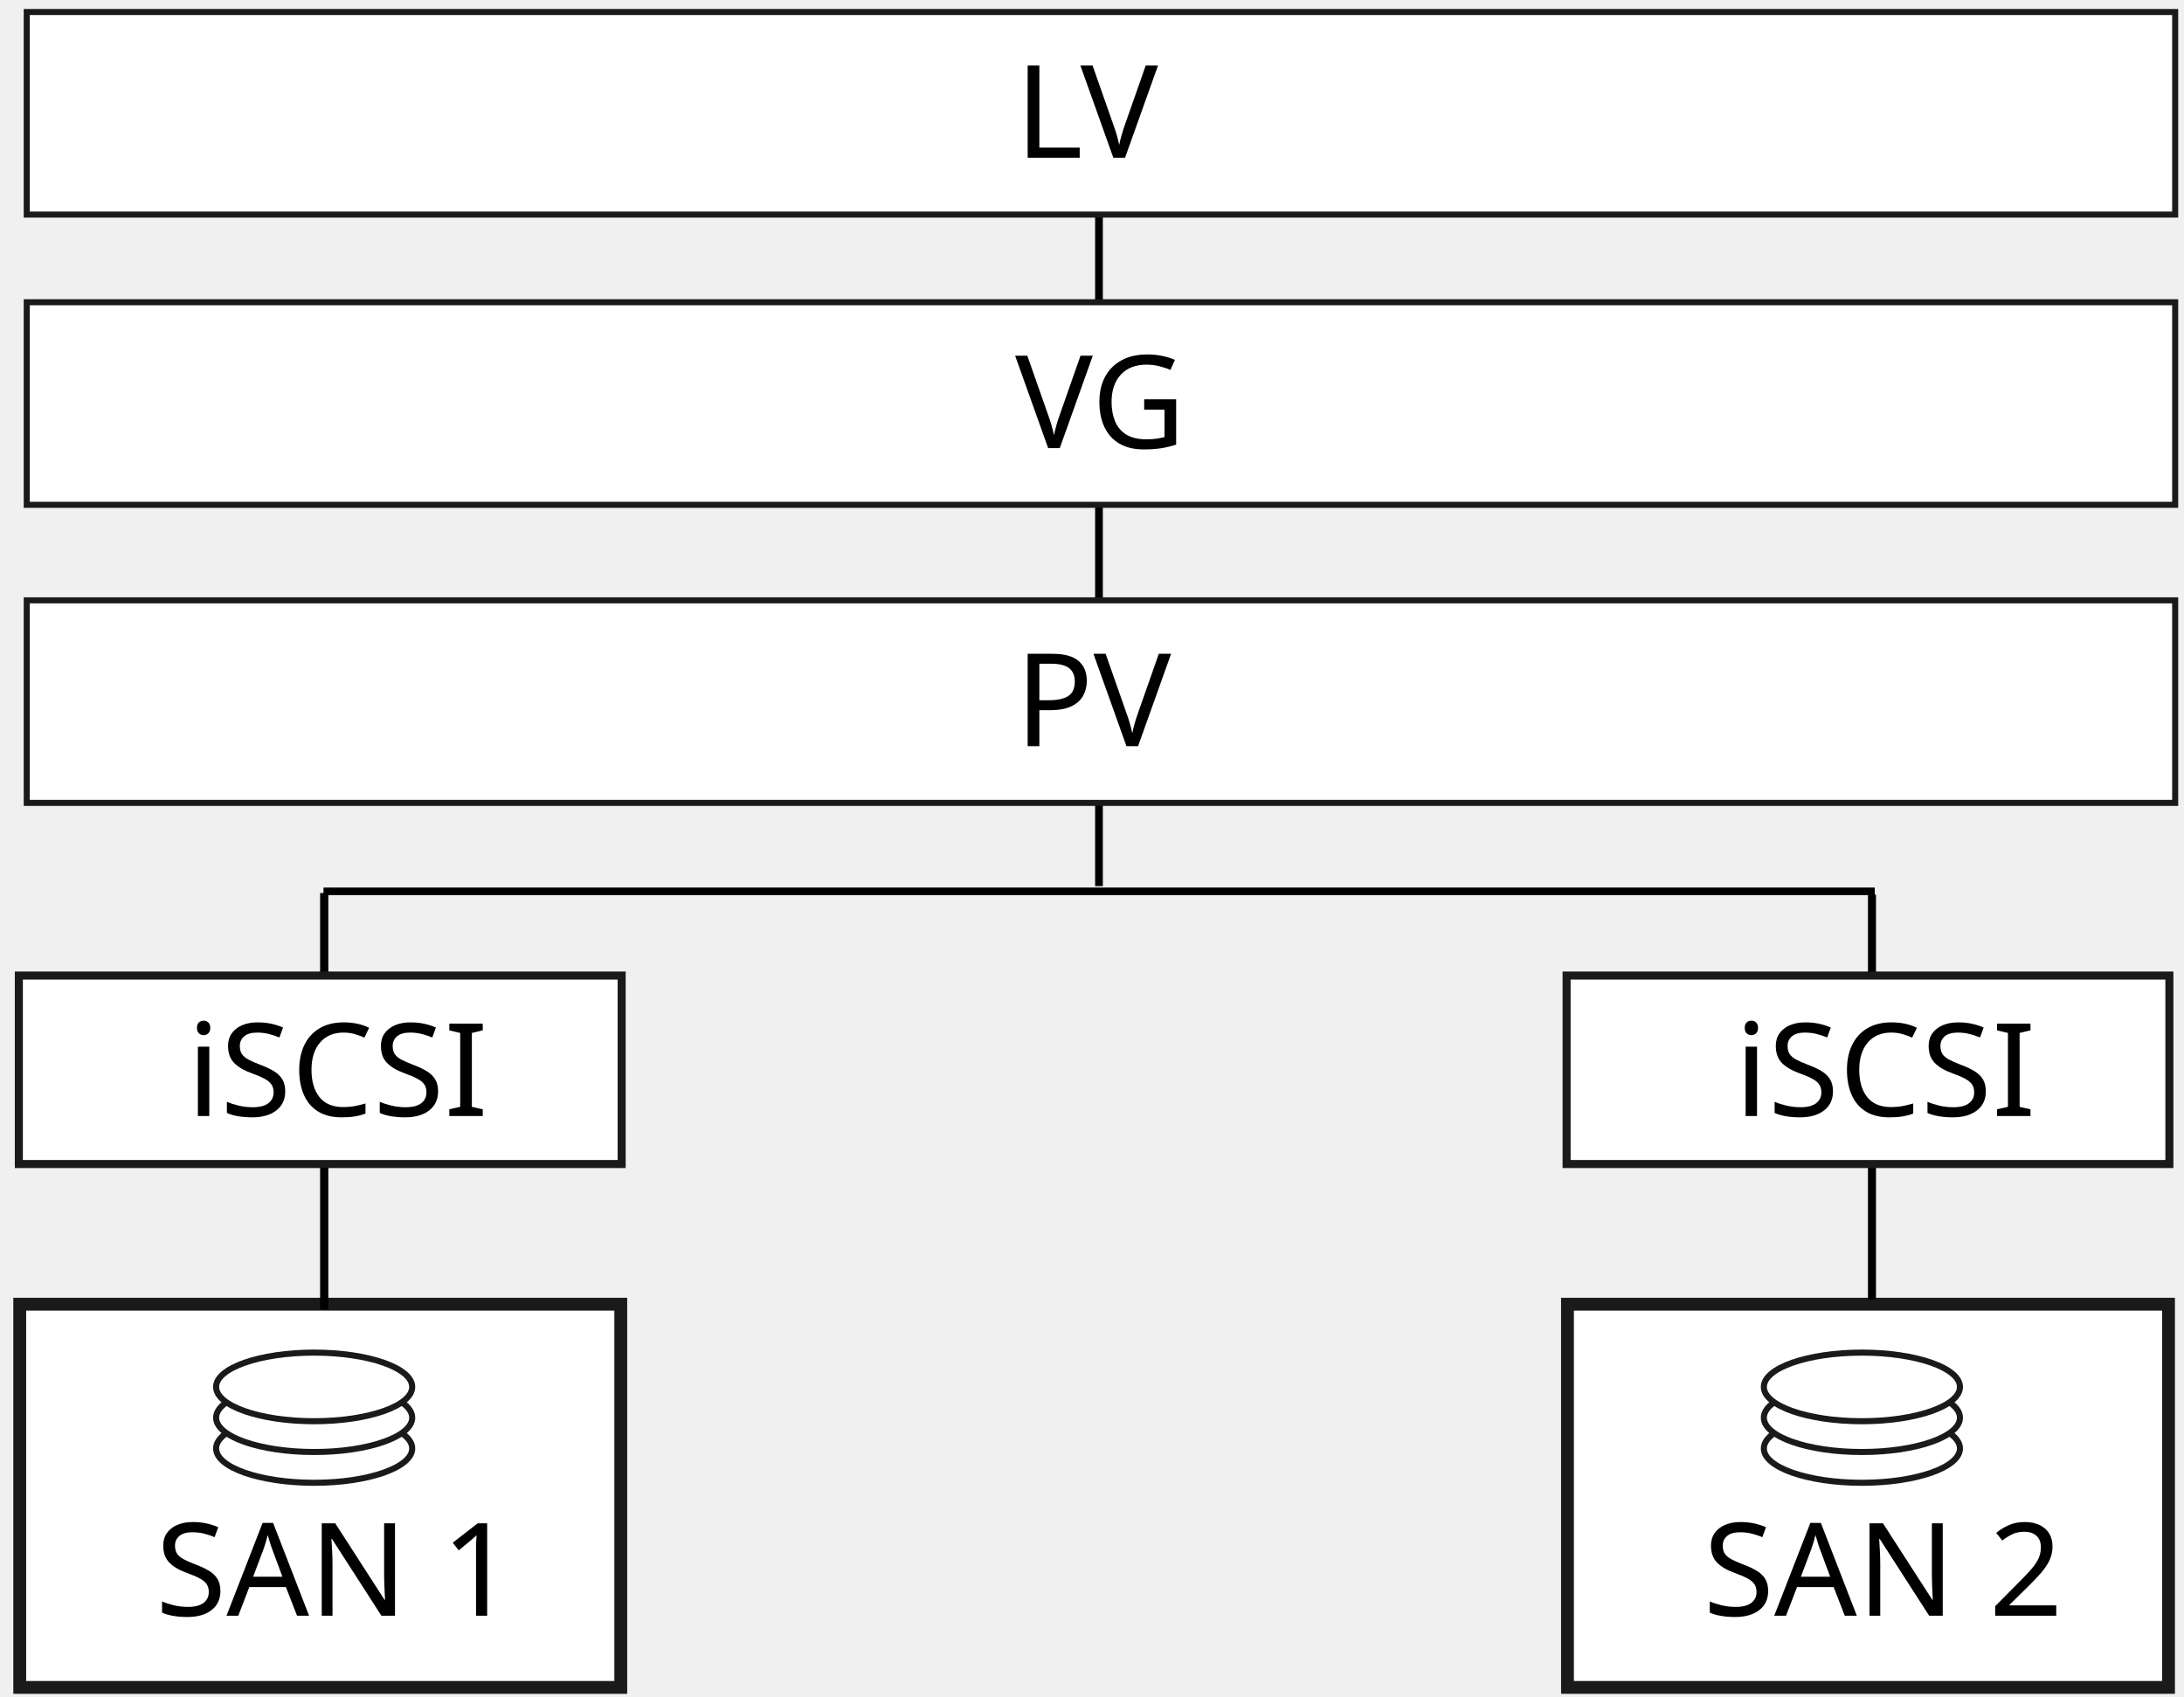
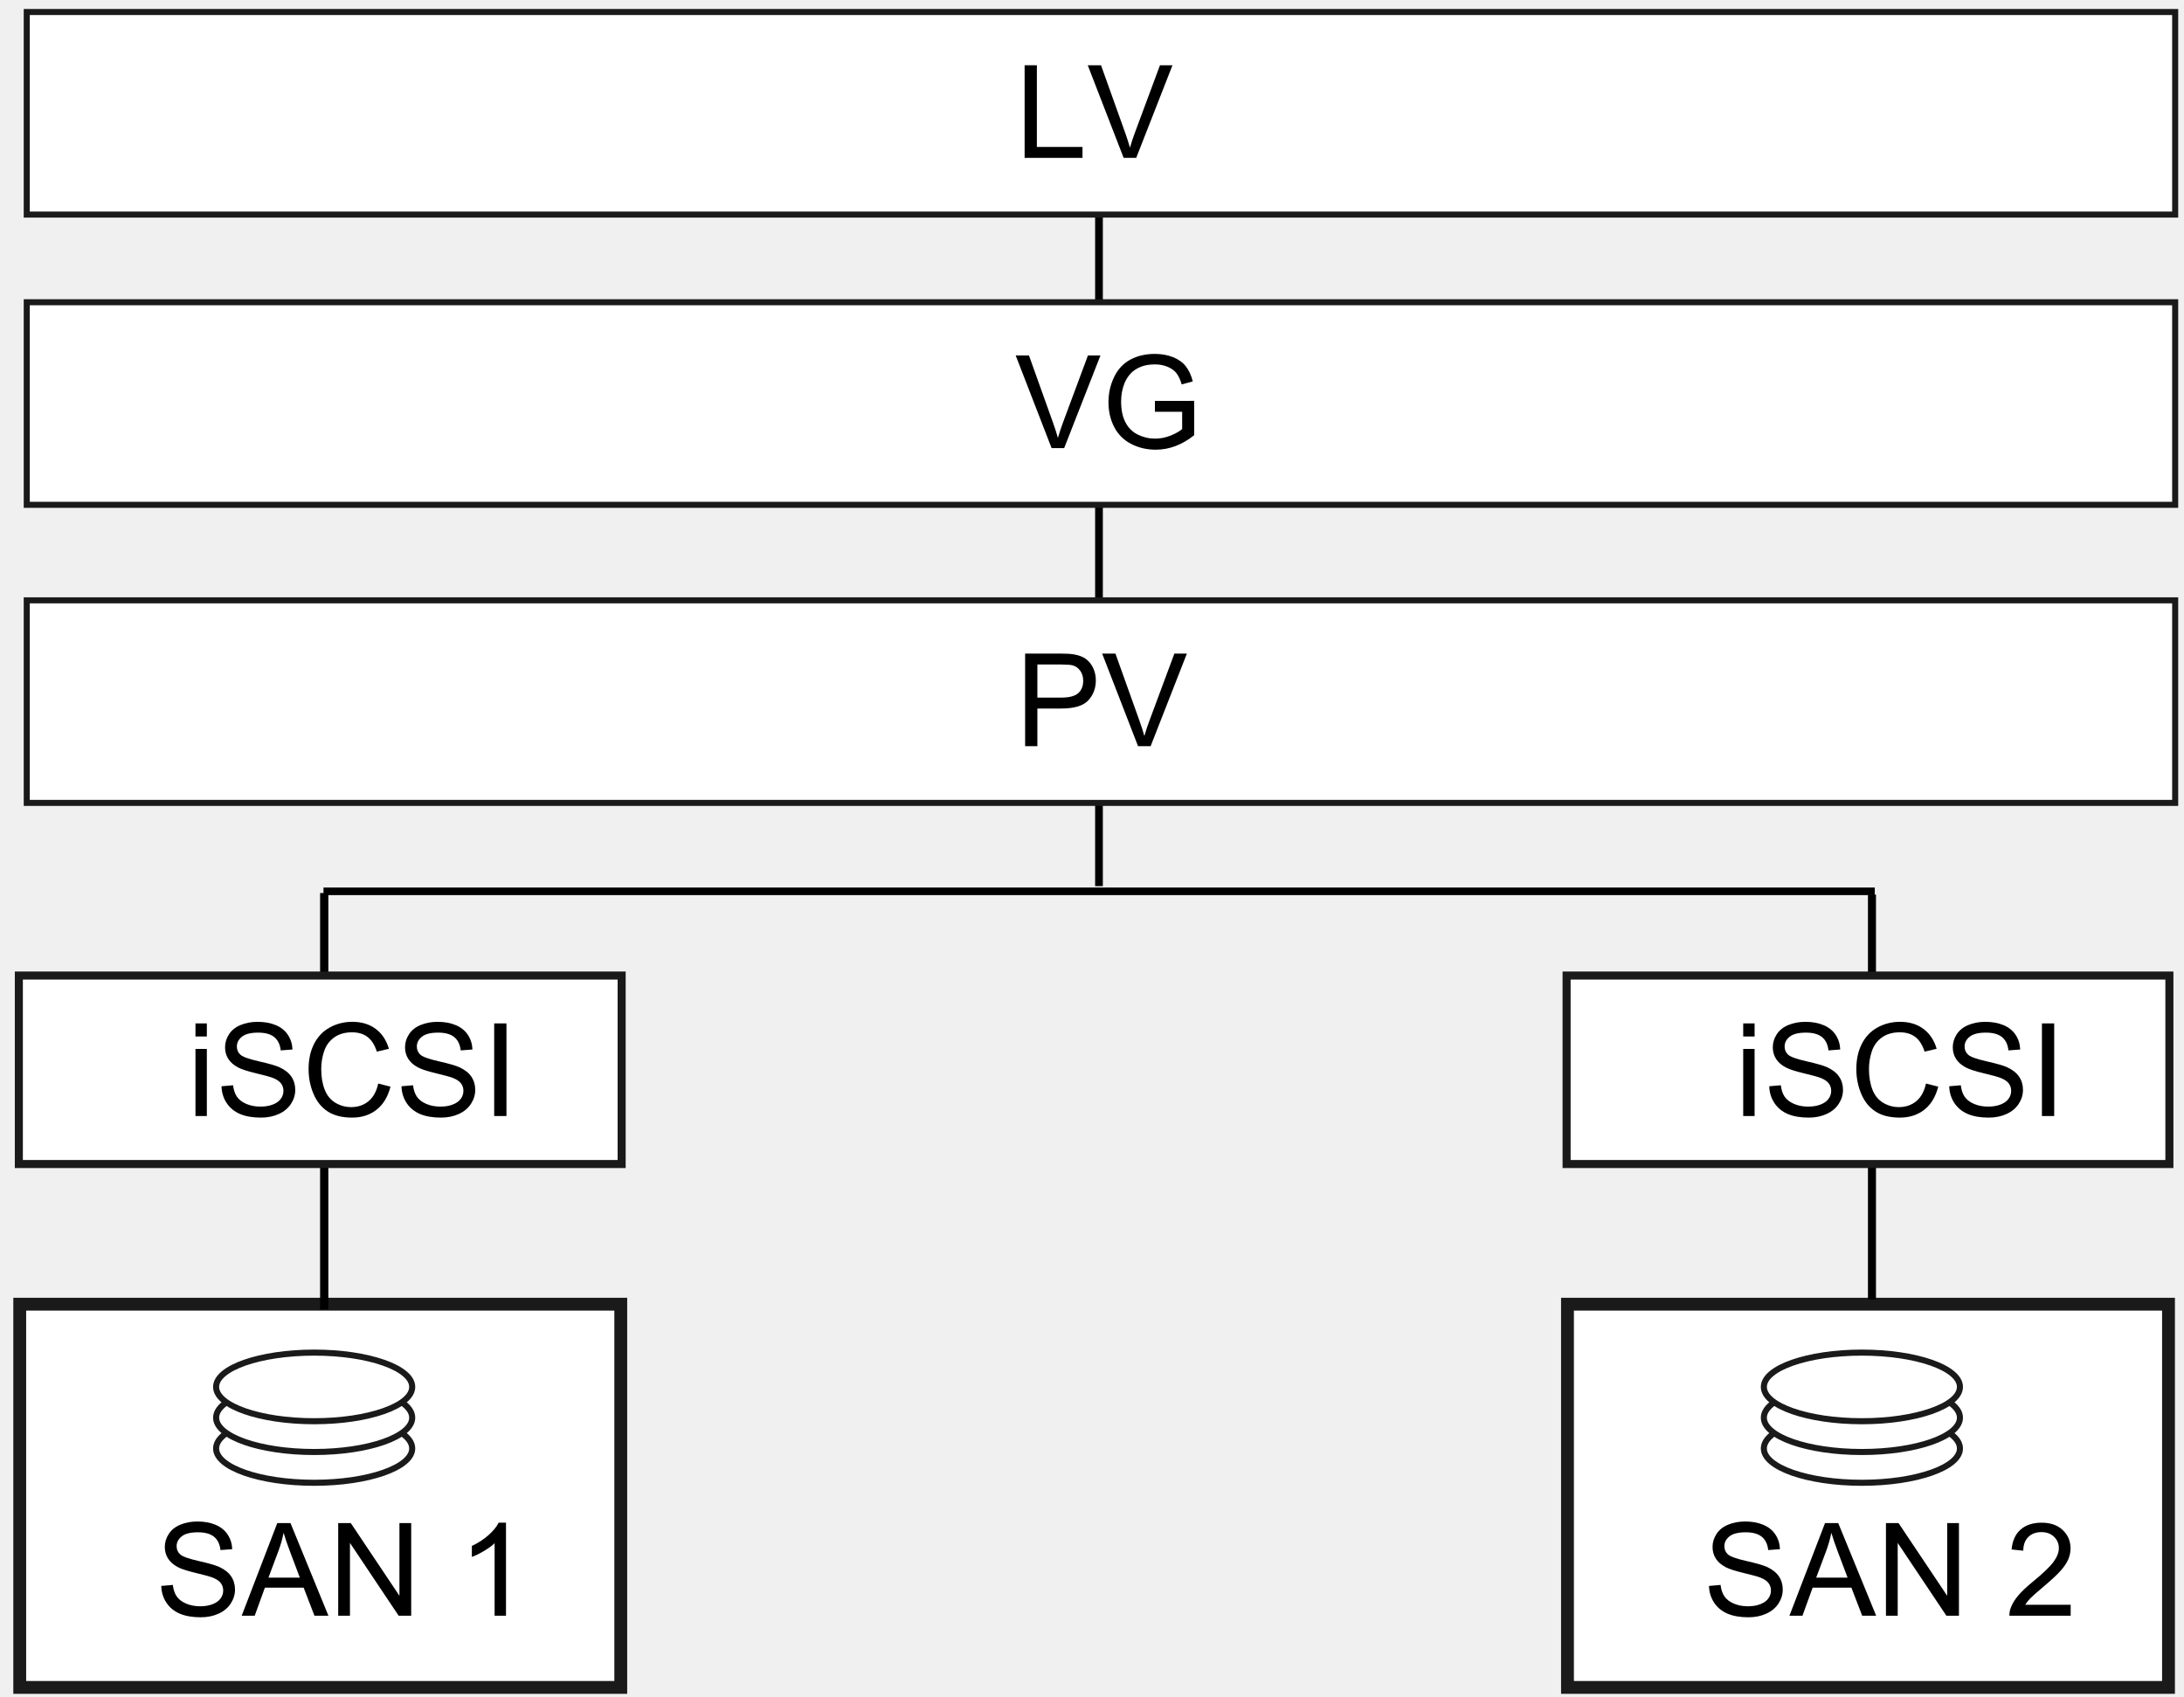
<svg xmlns="http://www.w3.org/2000/svg" version="1.1" width="675" height="524.41" id="svg2">
  <defs id="defs4" />
  <g transform="translate(0,-527.9521)" id="layer1">
    <g transform="translate(-36.06916,44.22425)" id="g3697">
      <rect width="185.758" height="118.469" x="42.168" y="886.904" id="rect3691" style="fill:#ffffff;fill-opacity:1;stroke:#1a1a1a;stroke-width:3.967;stroke-linecap:square;stroke-miterlimit:2.4;stroke-opacity:1;stroke-dasharray:none;stroke-dashoffset:1.321" />
      <g transform="translate(27.1028,-45.94392)" id="g3655">
        <path d="m 125.758,430.47 a 30.303,10.606 0 1 1 -60.606,0 30.303,10.606 0 1 1 60.606,0 z" transform="translate(10.60606,546.983)" id="path2837-8-9" style="fill:#ffffff;fill-opacity:1;stroke:#1a1a1a;stroke-width:1.875;stroke-linecap:square;stroke-miterlimit:2.4;stroke-opacity:1;stroke-dasharray:none;stroke-dashoffset:1.321" />
        <path d="m 125.758,430.47 a 30.303,10.606 0 1 1 -60.606,0 30.303,10.606 0 1 1 60.606,0 z" transform="translate(10.60606,537.4679)" id="path2837-8" style="fill:#ffffff;fill-opacity:1;stroke:#1a1a1a;stroke-width:1.875;stroke-linecap:square;stroke-miterlimit:2.4;stroke-opacity:1;stroke-dasharray:none;stroke-dashoffset:1.321" />
        <path d="m 125.758,430.47 a 30.303,10.606 0 1 1 -60.606,0 30.303,10.606 0 1 1 60.606,0 z" transform="translate(10.60606,527.9527)" id="path2837" style="fill:#ffffff;fill-opacity:1;stroke:#1a1a1a;stroke-width:1.875;stroke-linecap:square;stroke-miterlimit:2.4;stroke-opacity:1;stroke-dasharray:none;stroke-dashoffset:1.321" />
      </g>
-       <text x="84.112" y="983.203" id="text3693" xml:space="preserve" style="font-size:40px;font-style:normal;font-weight:normal;fill:#000000;fill-opacity:1;stroke:none;font-family:Andale Sans;">
-         <tspan x="84.112" y="983.203" id="tspan3695">SAN 1</tspan>
-       </text>
+       <g style="font-size:40px;font-style:normal;font-weight:normal;fill:#000000;fill-opacity:1;stroke:none;font-family:Andale Sans" id="text3693">
+         <path d="m 85.909,974.004 3.574,-0.312 c 0.169,1.432 0.563,2.607 1.182,3.525 0.618,0.918 1.579,1.66 2.881,2.227 1.302,0.566 2.767,0.85 4.395,0.85 1.445,0 2.721,-0.215 3.828,-0.645 1.107,-0.43 1.93,-1.019 2.471,-1.768 0.54,-0.749 0.811,-1.566 0.811,-2.451 -2e-5,-0.898 -0.26,-1.683 -0.781,-2.354 -0.521,-0.671 -1.38,-1.234 -2.578,-1.689 -0.768,-0.299 -2.467,-0.765 -5.098,-1.396 -2.63,-0.631 -4.473,-1.227 -5.527,-1.787 -1.367,-0.716 -2.386,-1.605 -3.057,-2.666 -0.671,-1.061 -1.006,-2.249 -1.006,-3.564 -3e-6,-1.445 0.41,-2.796 1.23,-4.053 0.82,-1.256 2.018,-2.21 3.594,-2.861 1.576,-0.651 3.327,-0.977 5.254,-0.977 2.122,3e-5 3.994,0.342 5.615,1.025 1.621,0.684 2.868,1.689 3.74,3.018 0.872,1.328 1.341,2.832 1.406,4.512 l -3.633,0.273 c -0.195,-1.81 -0.856,-3.177 -1.982,-4.102 -1.126,-0.924 -2.79,-1.387 -4.99,-1.387 -2.292,2e-5 -3.962,0.42 -5.01,1.26 -1.048,0.84 -1.572,1.852 -1.572,3.037 -7e-6,1.029 0.371,1.875 1.113,2.539 0.729,0.664 2.633,1.344 5.713,2.041 3.079,0.697 5.192,1.305 6.338,1.826 1.667,0.768 2.897,1.742 3.691,2.92 0.794,1.178 1.191,2.536 1.191,4.072 -3e-5,1.523 -0.436,2.959 -1.309,4.307 -0.872,1.348 -2.126,2.396 -3.76,3.145 -1.634,0.749 -3.473,1.123 -5.518,1.123 -2.591,0 -4.762,-0.378 -6.514,-1.133 -1.751,-0.755 -3.125,-1.891 -4.121,-3.408 -0.996,-1.517 -1.52,-3.232 -1.572,-5.146 z" style="" id="path3062" />
+         <path d="m 110.772,983.203 10.996,-28.633 4.082,0 11.719,28.633 -4.316,0 -3.34,-8.672 -11.973,0 -3.145,8.672 z m 8.262,-11.758 9.707,0 -2.988,-7.93 c -0.911,-2.409 -1.589,-4.388 -2.031,-5.938 -0.365,1.836 -0.879,3.659 -1.543,5.469 z" style="" id="path3064" />
+         <path d="m 140.597,983.203 0,-28.633 3.887,0 15.039,22.48 0,-22.48 3.633,0 0,28.633 -3.887,0 -15.039,-22.5 0,22.5 z" style="" id="path3066" />
+         <path d="m 192.452,983.203 -3.516,0 0,-22.402 c -0.846,0.807 -1.956,1.615 -3.33,2.422 -1.374,0.807 -2.607,1.413 -3.701,1.816 l 0,-3.398 c 1.966,-0.924 3.685,-2.044 5.156,-3.359 1.471,-1.315 2.513,-2.591 3.125,-3.828 l 2.266,0 z" style="" id="path3068" />
+       </g>
    </g>
    <g transform="translate(442.2862,44.22425)" id="g3697-1">
      <rect width="185.758" height="118.469" x="42.168" y="886.904" id="rect3691-0" style="fill:#ffffff;fill-opacity:1;stroke:#1a1a1a;stroke-width:3.967;stroke-linecap:square;stroke-miterlimit:2.4;stroke-opacity:1;stroke-dasharray:none;stroke-dashoffset:1.321" />
      <g transform="translate(27.1028,-45.94392)" id="g3655-4">
        <path d="m 125.758,430.47 a 30.303,10.606 0 1 1 -60.606,0 30.303,10.606 0 1 1 60.606,0 z" transform="translate(10.60606,546.983)" id="path2837-8-9-2" style="fill:#ffffff;fill-opacity:1;stroke:#1a1a1a;stroke-width:1.875;stroke-linecap:square;stroke-miterlimit:2.4;stroke-opacity:1;stroke-dasharray:none;stroke-dashoffset:1.321" />
        <path d="m 125.758,430.47 a 30.303,10.606 0 1 1 -60.606,0 30.303,10.606 0 1 1 60.606,0 z" transform="translate(10.60606,537.4679)" id="path2837-8-2" style="fill:#ffffff;fill-opacity:1;stroke:#1a1a1a;stroke-width:1.875;stroke-linecap:square;stroke-miterlimit:2.4;stroke-opacity:1;stroke-dasharray:none;stroke-dashoffset:1.321" />
        <path d="m 125.758,430.47 a 30.303,10.606 0 1 1 -60.606,0 30.303,10.606 0 1 1 60.606,0 z" transform="translate(10.60606,527.9527)" id="path2837-2" style="fill:#ffffff;fill-opacity:1;stroke:#1a1a1a;stroke-width:1.875;stroke-linecap:square;stroke-miterlimit:2.4;stroke-opacity:1;stroke-dasharray:none;stroke-dashoffset:1.321" />
      </g>
-       <text x="84.112" y="983.203" id="text3693-0" xml:space="preserve" style="font-size:40px;font-style:normal;font-weight:normal;fill:#000000;fill-opacity:1;stroke:none;font-family:Andale Sans;">
-         <tspan x="84.112" y="983.203" id="tspan3695-5">SAN 2</tspan>
-       </text>
+       <g style="font-size:40px;font-style:normal;font-weight:normal;fill:#000000;fill-opacity:1;stroke:none;font-family:Andale Sans" id="text3693-0">
+         <path d="m 85.909,974.004 3.574,-0.312 c 0.169,1.432 0.563,2.607 1.182,3.525 0.618,0.918 1.579,1.66 2.881,2.227 1.302,0.566 2.767,0.85 4.395,0.85 1.445,0 2.721,-0.215 3.828,-0.645 1.107,-0.43 1.93,-1.019 2.471,-1.768 0.54,-0.749 0.811,-1.566 0.811,-2.451 -2e-5,-0.898 -0.26,-1.683 -0.781,-2.354 -0.521,-0.671 -1.38,-1.234 -2.578,-1.689 -0.768,-0.299 -2.467,-0.765 -5.098,-1.396 -2.63,-0.631 -4.473,-1.227 -5.527,-1.787 -1.367,-0.716 -2.386,-1.605 -3.057,-2.666 -0.671,-1.061 -1.006,-2.249 -1.006,-3.564 -3e-6,-1.445 0.41,-2.796 1.23,-4.053 0.82,-1.256 2.018,-2.21 3.594,-2.861 1.576,-0.651 3.327,-0.977 5.254,-0.977 2.122,3e-5 3.994,0.342 5.615,1.025 1.621,0.684 2.868,1.689 3.74,3.018 0.872,1.328 1.341,2.832 1.406,4.512 l -3.633,0.273 c -0.195,-1.81 -0.856,-3.177 -1.982,-4.102 -1.126,-0.924 -2.79,-1.387 -4.99,-1.387 -2.292,2e-5 -3.962,0.42 -5.01,1.26 -1.048,0.84 -1.572,1.852 -1.572,3.037 -7e-6,1.029 0.371,1.875 1.113,2.539 0.729,0.664 2.633,1.344 5.713,2.041 3.079,0.697 5.192,1.305 6.338,1.826 1.667,0.768 2.897,1.742 3.691,2.92 0.794,1.178 1.191,2.536 1.191,4.072 -3e-5,1.523 -0.436,2.959 -1.309,4.307 -0.872,1.348 -2.126,2.396 -3.76,3.145 -1.634,0.749 -3.473,1.123 -5.518,1.123 -2.591,0 -4.762,-0.378 -6.514,-1.133 -1.751,-0.755 -3.125,-1.891 -4.121,-3.408 -0.996,-1.517 -1.52,-3.232 -1.572,-5.146 z" style="" id="path3071" />
+         <path d="m 110.772,983.203 10.996,-28.633 4.082,0 11.719,28.633 -4.316,0 -3.34,-8.672 -11.973,0 -3.145,8.672 z m 8.262,-11.758 9.707,0 -2.988,-7.93 c -0.911,-2.409 -1.589,-4.388 -2.031,-5.938 -0.365,1.836 -0.879,3.659 -1.543,5.469 z" style="" id="path3073" />
+         <path d="m 140.597,983.203 0,-28.633 3.887,0 15.039,22.48 0,-22.48 3.633,0 0,28.633 -3.887,0 -15.039,-22.5 0,22.5 z" style="" id="path3075" />
+         <path d="m 197.686,979.824 0,3.379 -18.926,0 c -0.026,-0.846 0.111,-1.66 0.41,-2.441 0.482,-1.289 1.253,-2.559 2.314,-3.809 1.061,-1.25 2.594,-2.695 4.6,-4.336 3.112,-2.552 5.215,-4.574 6.309,-6.064 1.094,-1.491 1.641,-2.9 1.641,-4.229 -2e-5,-1.393 -0.498,-2.568 -1.494,-3.525 -0.996,-0.957 -2.295,-1.436 -3.896,-1.436 -1.693,3e-5 -3.047,0.508 -4.062,1.523 -1.016,1.016 -1.53,2.422 -1.543,4.219 l -3.613,-0.371 c 0.247,-2.695 1.178,-4.749 2.793,-6.162 1.615,-1.413 3.783,-2.119 6.504,-2.119 2.747,3e-5 4.922,0.762 6.523,2.285 1.602,1.523 2.402,3.411 2.402,5.664 -2e-5,1.146 -0.234,2.272 -0.703,3.379 -0.469,1.107 -1.247,2.272 -2.334,3.496 -1.087,1.224 -2.894,2.904 -5.42,5.039 -2.109,1.771 -3.464,2.972 -4.062,3.604 -0.599,0.632 -1.094,1.266 -1.484,1.904 z" style="" id="path3077" />
+       </g>
    </g>
    <path d="m 100.205,804.022 0,128.766" id="path3890" style="fill:none;stroke:#000000;stroke-width:2.547;stroke-linecap:butt;stroke-linejoin:miter;stroke-miterlimit:4;stroke-opacity:1;stroke-dasharray:none" />
    <g transform="translate(-35.60187,-22)" id="g3755">
      <rect width="186.304" height="58.267" x="41.427" y="851.53" id="rect3749" style="fill:#ffffff;fill-opacity:1;stroke:#1a1a1a;stroke-width:2.487;stroke-linecap:square;stroke-miterlimit:2.4;stroke-opacity:1;stroke-dasharray:none;stroke-dashoffset:1.321" />
-       <text x="93.359" y="894.96" id="text3751" xml:space="preserve" style="font-size:40px;font-style:normal;font-weight:normal;fill:#000000;fill-opacity:1;stroke:none;font-family:Andale Sans;">
-         <tspan x="93.359" y="894.96" id="tspan3753">iSCSI</tspan>
-       </text>
+       <g style="font-size:40px;font-style:normal;font-weight:normal;fill:#000000;fill-opacity:1;stroke:none;font-family:Andale Sans" id="text3751">
+         <path d="m 96.015,870.37 0,-4.043 3.516,0 0,4.043 z m 0,24.59 0,-20.742 3.516,0 0,20.742 z" style="" id="path3040" />
+         <path d="m 104.062,885.761 3.574,-0.312 c 0.169,1.432 0.563,2.607 1.182,3.525 0.618,0.918 1.579,1.66 2.881,2.227 1.302,0.566 2.767,0.85 4.395,0.85 1.445,0 2.721,-0.215 3.828,-0.645 1.107,-0.43 1.93,-1.019 2.471,-1.768 0.54,-0.749 0.811,-1.566 0.811,-2.451 -2e-5,-0.898 -0.26,-1.683 -0.781,-2.354 -0.521,-0.671 -1.38,-1.234 -2.578,-1.689 -0.768,-0.299 -2.467,-0.765 -5.098,-1.396 -2.63,-0.631 -4.473,-1.227 -5.527,-1.787 -1.367,-0.716 -2.386,-1.605 -3.057,-2.666 -0.671,-1.061 -1.006,-2.249 -1.006,-3.564 0,-1.445 0.41,-2.796 1.23,-4.053 0.82,-1.256 2.018,-2.21 3.594,-2.861 1.576,-0.651 3.327,-0.977 5.254,-0.977 2.122,3e-5 3.994,0.342 5.615,1.025 1.621,0.684 2.868,1.689 3.74,3.018 0.872,1.328 1.341,2.832 1.406,4.512 l -3.633,0.273 c -0.195,-1.81 -0.856,-3.177 -1.982,-4.102 -1.126,-0.924 -2.79,-1.387 -4.99,-1.387 -2.292,2e-5 -3.962,0.42 -5.01,1.26 -1.048,0.84 -1.572,1.852 -1.572,3.037 0,1.029 0.371,1.875 1.113,2.539 0.729,0.664 2.633,1.344 5.713,2.041 3.079,0.697 5.192,1.305 6.338,1.826 1.667,0.768 2.897,1.742 3.691,2.92 0.794,1.178 1.191,2.536 1.191,4.072 -3e-5,1.523 -0.436,2.959 -1.309,4.307 -0.872,1.348 -2.126,2.396 -3.76,3.145 -1.634,0.749 -3.473,1.123 -5.518,1.123 -2.591,0 -4.762,-0.378 -6.514,-1.133 -1.751,-0.755 -3.125,-1.891 -4.121,-3.408 -0.996,-1.517 -1.52,-3.232 -1.572,-5.146 z" style="" id="path3042" />
+         <path d="m 152.499,884.921 3.789,0.957 c -0.794,3.112 -2.223,5.485 -4.287,7.119 -2.064,1.634 -4.587,2.451 -7.568,2.451 -3.086,0 -5.596,-0.628 -7.529,-1.885 -1.934,-1.257 -3.405,-3.076 -4.414,-5.459 -1.009,-2.383 -1.514,-4.941 -1.514,-7.676 0,-2.982 0.57,-5.583 1.709,-7.803 1.139,-2.22 2.76,-3.906 4.863,-5.059 2.103,-1.152 4.417,-1.728 6.943,-1.729 2.865,3e-5 5.273,0.729 7.227,2.188 1.953,1.458 3.314,3.509 4.082,6.152 l -3.73,0.879 c -0.664,-2.083 -1.628,-3.6 -2.891,-4.551 -1.263,-0.95 -2.852,-1.426 -4.766,-1.426 -2.201,3e-5 -4.04,0.527 -5.518,1.582 -1.478,1.055 -2.516,2.471 -3.115,4.248 -0.599,1.777 -0.898,3.61 -0.898,5.498 0,2.435 0.355,4.561 1.064,6.377 0.71,1.816 1.813,3.174 3.311,4.072 1.497,0.898 3.118,1.348 4.863,1.348 2.122,0 3.919,-0.612 5.391,-1.836 1.471,-1.224 2.467,-3.04 2.988,-5.449 z" style="" id="path3044" />
+         <path d="m 159.687,885.761 3.574,-0.312 c 0.169,1.432 0.563,2.607 1.182,3.525 0.618,0.918 1.579,1.66 2.881,2.227 1.302,0.566 2.767,0.85 4.395,0.85 1.445,0 2.721,-0.215 3.828,-0.645 1.107,-0.43 1.93,-1.019 2.471,-1.768 0.54,-0.749 0.811,-1.566 0.811,-2.451 -2e-5,-0.898 -0.26,-1.683 -0.781,-2.354 -0.521,-0.671 -1.38,-1.234 -2.578,-1.689 -0.768,-0.299 -2.467,-0.765 -5.098,-1.396 -2.63,-0.631 -4.473,-1.227 -5.527,-1.787 -1.367,-0.716 -2.386,-1.605 -3.057,-2.666 -0.671,-1.061 -1.006,-2.249 -1.006,-3.564 0,-1.445 0.41,-2.796 1.23,-4.053 0.82,-1.256 2.018,-2.21 3.594,-2.861 1.576,-0.651 3.327,-0.977 5.254,-0.977 2.122,3e-5 3.994,0.342 5.615,1.025 1.621,0.684 2.868,1.689 3.74,3.018 0.872,1.328 1.341,2.832 1.406,4.512 l -3.633,0.273 c -0.195,-1.81 -0.856,-3.177 -1.982,-4.102 -1.126,-0.924 -2.79,-1.387 -4.99,-1.387 -2.292,2e-5 -3.962,0.42 -5.01,1.26 -1.048,0.84 -1.572,1.852 -1.572,3.037 0,1.029 0.371,1.875 1.113,2.539 0.729,0.664 2.633,1.344 5.713,2.041 3.079,0.697 5.192,1.305 6.338,1.826 1.667,0.768 2.897,1.742 3.691,2.92 0.794,1.178 1.191,2.536 1.191,4.072 -3e-5,1.523 -0.436,2.959 -1.309,4.307 -0.872,1.348 -2.126,2.396 -3.76,3.145 -1.634,0.749 -3.473,1.123 -5.518,1.123 -2.591,0 -4.762,-0.378 -6.514,-1.133 -1.751,-0.755 -3.125,-1.891 -4.121,-3.408 -0.996,-1.517 -1.52,-3.232 -1.572,-5.146 z" style="" id="path3046" />
+         <path d="m 188.339,894.96 0,-28.633 3.789,0 0,28.633 z" style="" id="path3048" />
+       </g>
    </g>
    <path d="m 578.56,804.501 0,125.2" id="path3890-2" style="fill:none;stroke:#000000;stroke-width:2.484;stroke-linecap:butt;stroke-linejoin:miter;stroke-miterlimit:4;stroke-opacity:1;stroke-dasharray:none" />
    <g transform="translate(442.7535,-22)" id="g3755-8">
      <rect width="186.304" height="58.267" x="41.427" y="851.53" id="rect3749-7" style="fill:#ffffff;fill-opacity:1;stroke:#1a1a1a;stroke-width:2.487;stroke-linecap:square;stroke-miterlimit:2.4;stroke-opacity:1;stroke-dasharray:none;stroke-dashoffset:1.321" />
-       <text x="93.359" y="894.96" id="text3751-0" xml:space="preserve" style="font-size:40px;font-style:normal;font-weight:normal;fill:#000000;fill-opacity:1;stroke:none;font-family:Andale Sans;">
-         <tspan x="93.359" y="894.96" id="tspan3753-8">iSCSI</tspan>
-       </text>
+       <g style="font-size:40px;font-style:normal;font-weight:normal;fill:#000000;fill-opacity:1;stroke:none;font-family:Andale Sans" id="text3751-0">
+         <path d="m 96.015,870.37 0,-4.043 3.516,0 0,4.043 z m 0,24.59 0,-20.742 3.516,0 0,20.742 z" style="" id="path3051" />
+         <path d="m 104.062,885.761 3.574,-0.312 c 0.169,1.432 0.563,2.607 1.182,3.525 0.618,0.918 1.579,1.66 2.881,2.227 1.302,0.566 2.767,0.85 4.395,0.85 1.445,0 2.721,-0.215 3.828,-0.645 1.107,-0.43 1.93,-1.019 2.471,-1.768 0.54,-0.749 0.811,-1.566 0.811,-2.451 -2e-5,-0.898 -0.26,-1.683 -0.781,-2.354 -0.521,-0.671 -1.38,-1.234 -2.578,-1.689 -0.768,-0.299 -2.467,-0.765 -5.098,-1.396 -2.63,-0.631 -4.473,-1.227 -5.527,-1.787 -1.367,-0.716 -2.386,-1.605 -3.057,-2.666 -0.671,-1.061 -1.006,-2.249 -1.006,-3.564 0,-1.445 0.41,-2.796 1.23,-4.053 0.82,-1.256 2.018,-2.21 3.594,-2.861 1.576,-0.651 3.327,-0.977 5.254,-0.977 2.122,3e-5 3.994,0.342 5.615,1.025 1.621,0.684 2.868,1.689 3.74,3.018 0.872,1.328 1.341,2.832 1.406,4.512 l -3.633,0.273 c -0.195,-1.81 -0.856,-3.177 -1.982,-4.102 -1.126,-0.924 -2.79,-1.387 -4.99,-1.387 -2.292,2e-5 -3.962,0.42 -5.01,1.26 -1.048,0.84 -1.572,1.852 -1.572,3.037 0,1.029 0.371,1.875 1.113,2.539 0.729,0.664 2.633,1.344 5.713,2.041 3.079,0.697 5.192,1.305 6.338,1.826 1.667,0.768 2.897,1.742 3.691,2.92 0.794,1.178 1.191,2.536 1.191,4.072 -3e-5,1.523 -0.436,2.959 -1.309,4.307 -0.872,1.348 -2.126,2.396 -3.76,3.145 -1.634,0.749 -3.473,1.123 -5.518,1.123 -2.591,0 -4.762,-0.378 -6.514,-1.133 -1.751,-0.755 -3.125,-1.891 -4.121,-3.408 -0.996,-1.517 -1.52,-3.232 -1.572,-5.146 z" style="" id="path3053" />
+         <path d="m 152.499,884.921 3.789,0.957 c -0.794,3.112 -2.223,5.485 -4.287,7.119 -2.064,1.634 -4.587,2.451 -7.568,2.451 -3.086,0 -5.596,-0.628 -7.529,-1.885 -1.934,-1.257 -3.405,-3.076 -4.414,-5.459 -1.009,-2.383 -1.514,-4.941 -1.514,-7.676 0,-2.982 0.57,-5.583 1.709,-7.803 1.139,-2.22 2.76,-3.906 4.863,-5.059 2.103,-1.152 4.417,-1.728 6.943,-1.729 2.865,3e-5 5.273,0.729 7.227,2.188 1.953,1.458 3.314,3.509 4.082,6.152 l -3.73,0.879 c -0.664,-2.083 -1.628,-3.6 -2.891,-4.551 -1.263,-0.95 -2.852,-1.426 -4.766,-1.426 -2.201,3e-5 -4.04,0.527 -5.518,1.582 -1.478,1.055 -2.516,2.471 -3.115,4.248 -0.599,1.777 -0.898,3.61 -0.898,5.498 0,2.435 0.355,4.561 1.064,6.377 0.71,1.816 1.813,3.174 3.311,4.072 1.497,0.898 3.118,1.348 4.863,1.348 2.122,0 3.919,-0.612 5.391,-1.836 1.471,-1.224 2.467,-3.04 2.988,-5.449 z" style="" id="path3055" />
+         <path d="m 159.687,885.761 3.574,-0.312 c 0.169,1.432 0.563,2.607 1.182,3.525 0.618,0.918 1.579,1.66 2.881,2.227 1.302,0.566 2.767,0.85 4.395,0.85 1.445,0 2.721,-0.215 3.828,-0.645 1.107,-0.43 1.93,-1.019 2.471,-1.768 0.54,-0.749 0.811,-1.566 0.811,-2.451 -2e-5,-0.898 -0.26,-1.683 -0.781,-2.354 -0.521,-0.671 -1.38,-1.234 -2.578,-1.689 -0.768,-0.299 -2.467,-0.765 -5.098,-1.396 -2.63,-0.631 -4.473,-1.227 -5.527,-1.787 -1.367,-0.716 -2.386,-1.605 -3.057,-2.666 -0.671,-1.061 -1.006,-2.249 -1.006,-3.564 0,-1.445 0.41,-2.796 1.23,-4.053 0.82,-1.256 2.018,-2.21 3.594,-2.861 1.576,-0.651 3.327,-0.977 5.254,-0.977 2.122,3e-5 3.994,0.342 5.615,1.025 1.621,0.684 2.868,1.689 3.74,3.018 0.872,1.328 1.341,2.832 1.406,4.512 l -3.633,0.273 c -0.195,-1.81 -0.856,-3.177 -1.982,-4.102 -1.126,-0.924 -2.79,-1.387 -4.99,-1.387 -2.292,2e-5 -3.962,0.42 -5.01,1.26 -1.048,0.84 -1.572,1.852 -1.572,3.037 0,1.029 0.371,1.875 1.113,2.539 0.729,0.664 2.633,1.344 5.713,2.041 3.079,0.697 5.192,1.305 6.338,1.826 1.667,0.768 2.897,1.742 3.691,2.92 0.794,1.178 1.191,2.536 1.191,4.072 -3e-5,1.523 -0.436,2.959 -1.309,4.307 -0.872,1.348 -2.126,2.396 -3.76,3.145 -1.634,0.749 -3.473,1.123 -5.518,1.123 -2.591,0 -4.762,-0.378 -6.514,-1.133 -1.751,-0.755 -3.125,-1.891 -4.121,-3.408 -0.996,-1.517 -1.52,-3.232 -1.572,-5.146 z" style="" id="path3057" />
+         <path d="m 188.339,894.96 0,-28.633 3.789,0 0,28.633 z" style="" id="path3059" />
+       </g>
    </g>
    <path d="m 339.657,548.178 0,253.712" id="path3890-5" style="fill:none;stroke:#000000;stroke-width:2.388;stroke-linecap:butt;stroke-linejoin:miter;stroke-miterlimit:4;stroke-opacity:1;stroke-dasharray:none" />
    <g transform="translate(-32.40303,-203.8718)" id="g3797-9-6">
      <rect width="664.005" height="62.623" x="40.671" y="735.537" id="rect3791-0-0" style="fill:#ffffff;fill-opacity:1;stroke:#1a1a1a;stroke-width:1.869;stroke-linecap:square;stroke-miterlimit:2.4;stroke-opacity:1;stroke-dasharray:none;stroke-dashoffset:1.321" />
-       <text x="346.147" y="780.627" id="text3793-2-6" xml:space="preserve" style="font-size:40px;font-style:normal;font-weight:normal;fill:#000000;fill-opacity:1;stroke:none;font-family:Andale Sans;">
-         <tspan x="346.147" y="780.627" id="tspan3795-0-6">LV</tspan>
-       </text>
+       <g style="font-size:40px;font-style:normal;font-weight:normal;fill:#000000;fill-opacity:1;stroke:none;font-family:Andale Sans" id="text3793-2-6">
+         <path d="m 349.076,780.627 0,-28.633 3.789,0 0,25.254 14.102,0 0,3.379 z" style="" id="path3025" />
+         <path d="m 379.682,780.627 -11.094,-28.633 4.102,0 7.441,20.801 c 0.599,1.667 1.1,3.229 1.504,4.688 0.443,-1.562 0.957,-3.125 1.543,-4.688 l 7.734,-20.801 3.867,0 -11.211,28.633 z" style="" id="path3027" />
+       </g>
    </g>
    <g transform="translate(-32.40303,-22)" id="g3797">
      <rect width="664.005" height="62.623" x="40.671" y="735.537" id="rect3791" style="fill:#ffffff;fill-opacity:1;stroke:#1a1a1a;stroke-width:1.869;stroke-linecap:square;stroke-miterlimit:2.4;stroke-opacity:1;stroke-dasharray:none;stroke-dashoffset:1.321" />
-       <text x="346.147" y="780.627" id="text3793" xml:space="preserve" style="font-size:40px;font-style:normal;font-weight:normal;fill:#000000;fill-opacity:1;stroke:none;font-family:Andale Sans;">
-         <tspan x="346.147" y="780.627" id="tspan3795">PV</tspan>
-       </text>
+       <g style="font-size:40px;font-style:normal;font-weight:normal;fill:#000000;fill-opacity:1;stroke:none;font-family:Andale Sans" id="text3793">
+         <path d="m 349.233,780.627 0,-28.633 10.801,0 c 1.901,3e-5 3.353,0.091 4.355,0.273 1.406,0.234 2.585,0.68 3.535,1.338 0.951,0.658 1.715,1.579 2.295,2.764 0.579,1.185 0.869,2.487 0.869,3.906 -2e-5,2.435 -0.775,4.495 -2.324,6.182 -1.55,1.686 -4.349,2.529 -8.398,2.529 l -7.344,0 0,11.641 z m 3.789,-15.02 7.402,0 c 2.448,2e-5 4.186,-0.456 5.215,-1.367 1.029,-0.911 1.543,-2.194 1.543,-3.848 -2e-5,-1.198 -0.303,-2.223 -0.908,-3.076 -0.605,-0.853 -1.403,-1.416 -2.393,-1.689 -0.638,-0.169 -1.816,-0.254 -3.535,-0.254 l -7.324,0 z" style="" id="path3035" />
+         <path d="m 384.135,780.627 -11.094,-28.633 4.102,0 7.441,20.801 c 0.599,1.667 1.1,3.229 1.504,4.688 0.443,-1.562 0.957,-3.125 1.543,-4.688 l 7.734,-20.801 3.867,0 -11.211,28.633 z" style="" id="path3037" />
+       </g>
    </g>
    <g transform="translate(-32.40303,-114.1479)" id="g3797-9">
      <rect width="664.005" height="62.623" x="40.671" y="735.537" id="rect3791-0" style="fill:#ffffff;fill-opacity:1;stroke:#1a1a1a;stroke-width:1.869;stroke-linecap:square;stroke-miterlimit:2.4;stroke-opacity:1;stroke-dasharray:none;stroke-dashoffset:1.321" />
-       <text x="346.147" y="780.627" id="text3793-2" xml:space="preserve" style="font-size:40px;font-style:normal;font-weight:normal;fill:#000000;fill-opacity:1;stroke:none;font-family:Andale Sans;">
-         <tspan x="346.147" y="780.627" id="tspan3795-0">VG</tspan>
-       </text>
+       <g style="font-size:40px;font-style:normal;font-weight:normal;fill:#000000;fill-opacity:1;stroke:none;font-family:Andale Sans" id="text3793-2">
+         <path d="m 357.416,780.627 -11.094,-28.633 4.102,0 7.441,20.801 c 0.599,1.667 1.1,3.229 1.504,4.688 0.443,-1.562 0.957,-3.125 1.543,-4.688 l 7.734,-20.801 3.867,0 -11.211,28.633 z" style="" id="path3030" />
+         <path d="m 389.35,769.397 0,-3.359 12.129,-0.019 0,10.625 c -1.862,1.484 -3.783,2.601 -5.762,3.35 -1.979,0.749 -4.01,1.123 -6.094,1.123 -2.813,0 -5.368,-0.602 -7.666,-1.807 -2.298,-1.204 -4.033,-2.946 -5.205,-5.225 -1.172,-2.279 -1.758,-4.824 -1.758,-7.637 0,-2.786 0.583,-5.387 1.748,-7.803 1.165,-2.415 2.842,-4.209 5.029,-5.381 2.187,-1.172 4.707,-1.758 7.559,-1.758 2.07,3e-5 3.942,0.335 5.615,1.006 1.673,0.671 2.985,1.605 3.936,2.803 0.951,1.198 1.673,2.76 2.168,4.688 l -3.418,0.938 c -0.43,-1.458 -0.964,-2.604 -1.602,-3.438 -0.638,-0.833 -1.55,-1.501 -2.734,-2.002 -1.185,-0.501 -2.5,-0.752 -3.945,-0.752 -1.732,2e-5 -3.229,0.264 -4.492,0.791 -1.263,0.527 -2.282,1.221 -3.057,2.08 -0.775,0.859 -1.377,1.803 -1.807,2.832 -0.729,1.771 -1.094,3.691 -1.094,5.762 0,2.552 0.439,4.688 1.318,6.406 0.879,1.719 2.158,2.995 3.838,3.828 1.68,0.833 3.464,1.25 5.352,1.25 1.641,10e-6 3.242,-0.316 4.805,-0.947 1.562,-0.632 2.747,-1.305 3.555,-2.021 l 0,-5.332 z" style="" id="path3032" />
+       </g>
    </g>
    <path d="m 579.431,803.492 -479.449,0.009" id="path3890-7" style="fill:none;stroke:#000000;stroke-width:2.342;stroke-linecap:butt;stroke-linejoin:miter;stroke-miterlimit:4;stroke-opacity:1;stroke-dasharray:none" />
  </g>
</svg>
